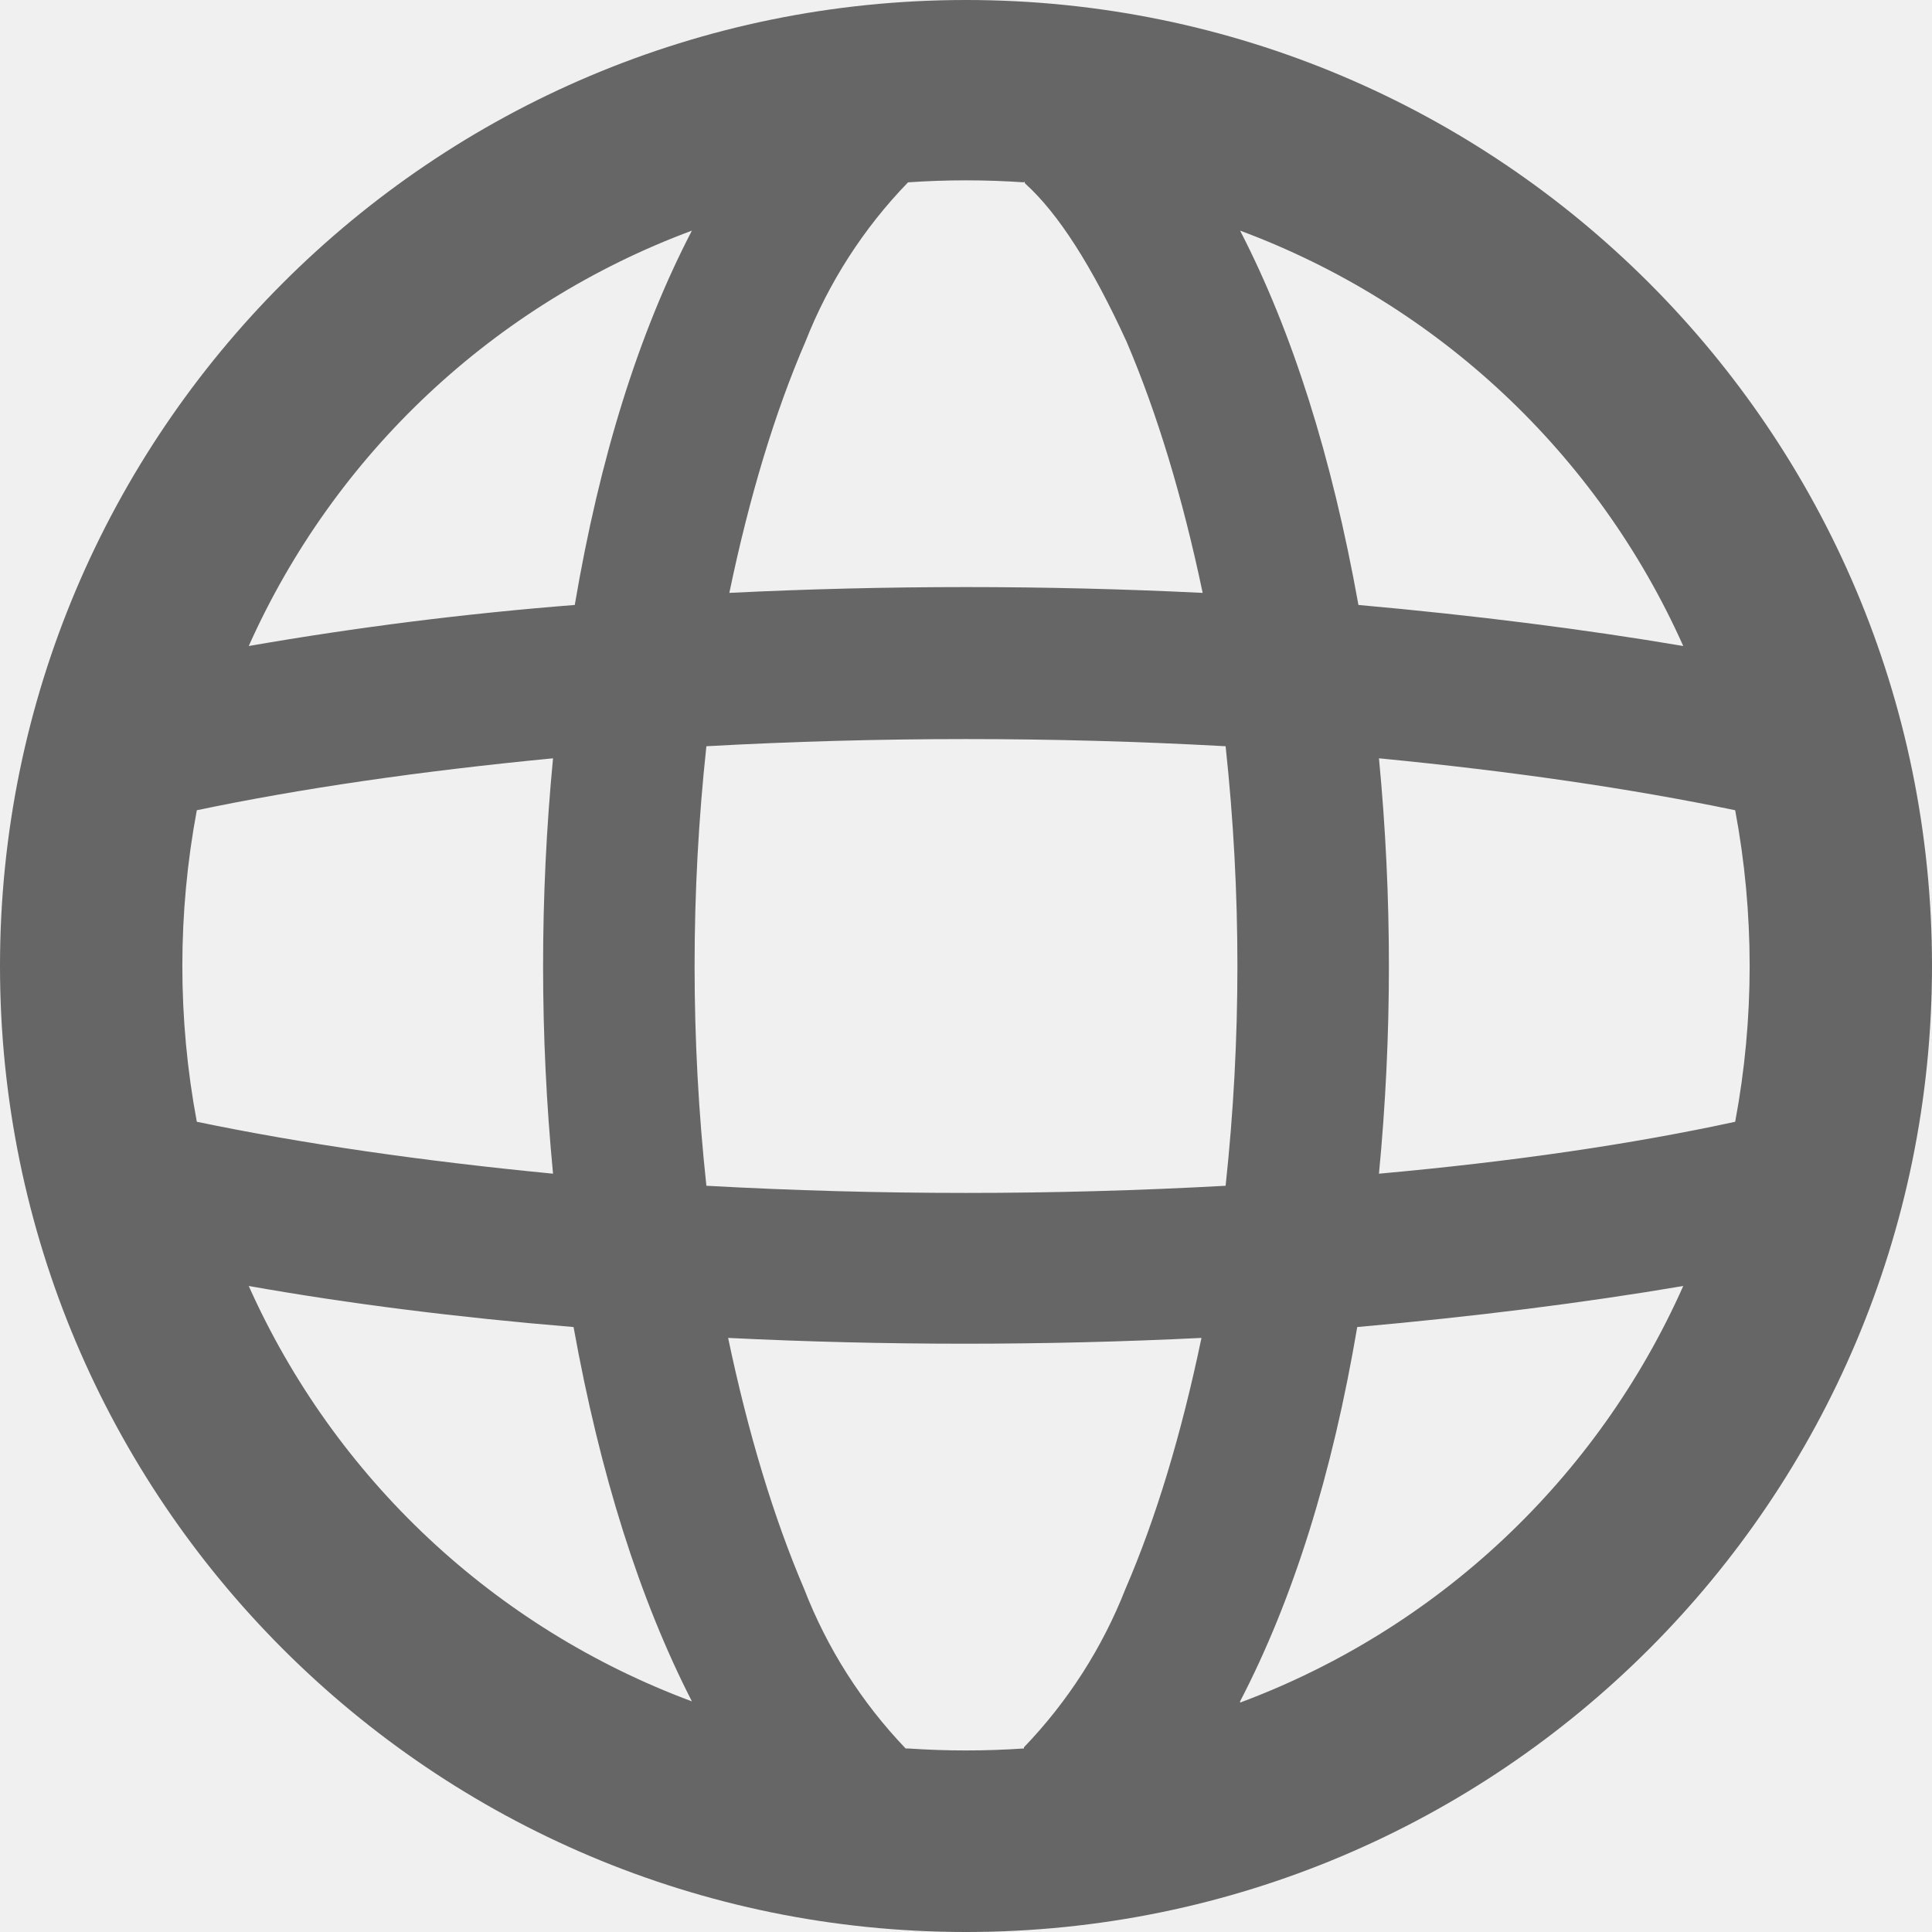
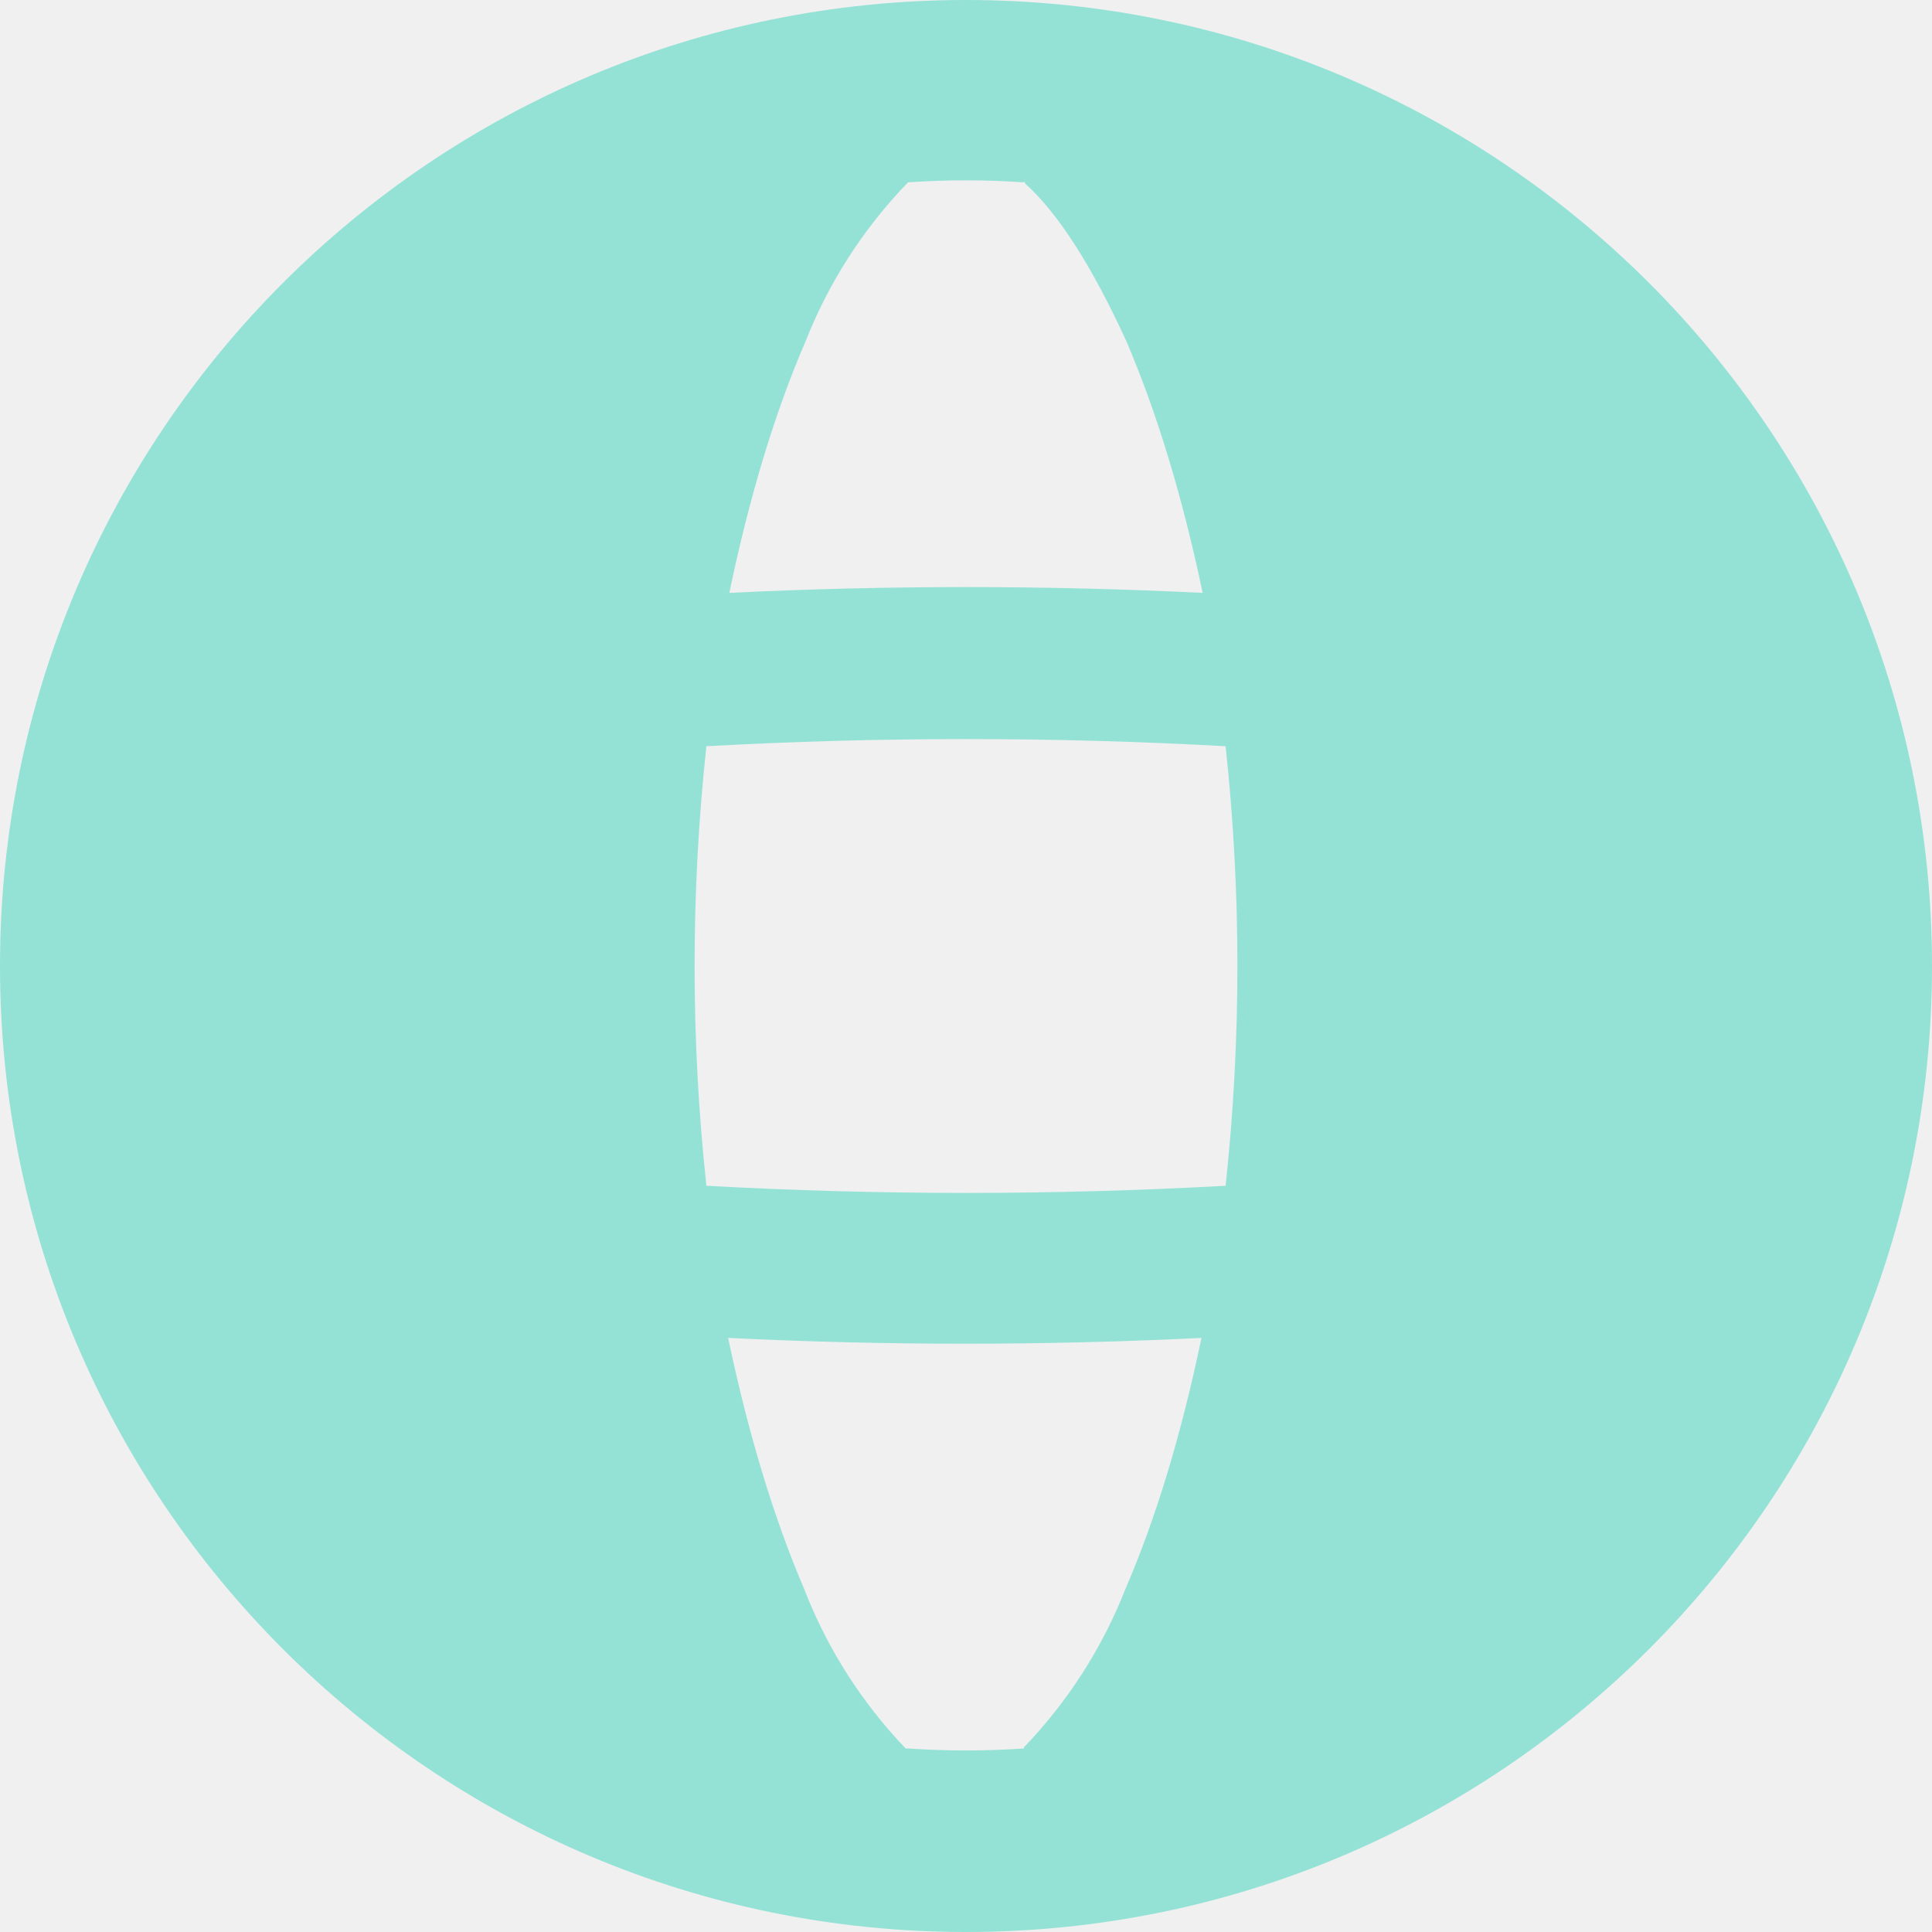
<svg xmlns="http://www.w3.org/2000/svg" fill="none" viewBox="0 0 16 16">
-   <g clip-path="url(#a)">
-     <path fill-rule="evenodd" clip-rule="evenodd" d="M10.27 14.1a6.5 6.5 0 0 0 3.67-3.45q-1.24.21-2.7.34-.31 1.83-.97 3.1M8 16A8 8 0 1 0 8 0a8 8 0 0 0 0 16m.48-1.52a7 7 0 0 1-.96 0H7.5a4 4 0 0 1-.84-1.32q-.38-.89-.63-2.08a40 40 0 0 0 3.92 0q-.25 1.2-.63 2.08a4 4 0 0 1-.84 1.31zm2.94-4.76q1.66-.15 2.95-.43a7 7 0 0 0 0-2.58q-1.3-.27-2.95-.43a18 18 0 0 1 0 3.44m-1.27-3.54a17 17 0 0 1 0 3.64 39 39 0 0 1-4.3 0 17 17 0 0 1 0-3.64 39 39 0 0 1 4.3 0m1.1-1.17q1.45.13 2.69.34a6.5 6.5 0 0 0-3.67-3.44q.65 1.26.98 3.1M8.48 1.5l.01.02q.41.37.84 1.31.38.89.63 2.08a40 40 0 0 0-3.92 0q.25-1.2.63-2.08a4 4 0 0 1 .85-1.32 7 7 0 0 1 .96 0m-2.75.4a6.5 6.5 0 0 0-3.67 3.44 29 29 0 0 1 2.7-.34q.31-1.83.97-3.1M4.58 6.28q-1.66.16-2.95.43a7 7 0 0 0 0 2.58q1.3.27 2.95.43a18 18 0 0 1 0-3.44m.17 4.71q-1.45-.12-2.69-.34a6.5 6.5 0 0 0 3.67 3.44q-.65-1.27-.98-3.1" fill="#666" />
+   <g clipPath="url(#a)">
+     <path fillRule="evenodd" clipRule="evenodd" d="M10.27 14.1a6.5 6.5 0 0 0 3.67-3.45q-1.24.21-2.7.34-.31 1.83-.97 3.1M8 16A8 8 0 1 0 8 0a8 8 0 0 0 0 16m.48-1.52a7 7 0 0 1-.96 0H7.5a4 4 0 0 1-.84-1.32q-.38-.89-.63-2.08a40 40 0 0 0 3.92 0q-.25 1.2-.63 2.08a4 4 0 0 1-.84 1.31zm2.94-4.76q1.66-.15 2.95-.43a7 7 0 0 0 0-2.58q-1.3-.27-2.95-.43a18 18 0 0 1 0 3.44m-1.27-3.54a17 17 0 0 1 0 3.64 39 39 0 0 1-4.3 0 17 17 0 0 1 0-3.64 39 39 0 0 1 4.3 0m1.1-1.17q1.45.13 2.69.34a6.5 6.5 0 0 0-3.67-3.44q.65 1.26.98 3.1M8.48 1.5l.01.02q.41.37.84 1.31.38.89.63 2.08a40 40 0 0 0-3.92 0q.25-1.2.63-2.08a4 4 0 0 1 .85-1.32 7 7 0 0 1 .96 0m-2.75.4a6.5 6.5 0 0 0-3.67 3.44 29 29 0 0 1 2.7-.34q.31-1.83.97-3.1M4.58 6.28q-1.66.16-2.95.43a7 7 0 0 0 0 2.58q1.3.27 2.95.43a18 18 0 0 1 0-3.44m.17 4.71q-1.45-.12-2.69-.34a6.5 6.5 0 0 0 3.67 3.44q-.65-1.27-.98-3.1" fill="#94e2d5" />
  </g>
  <defs>
    <clipPath id="a">
      <path fill="#fff" d="M0 0h16v16H0z" />
    </clipPath>
  </defs>
</svg>
